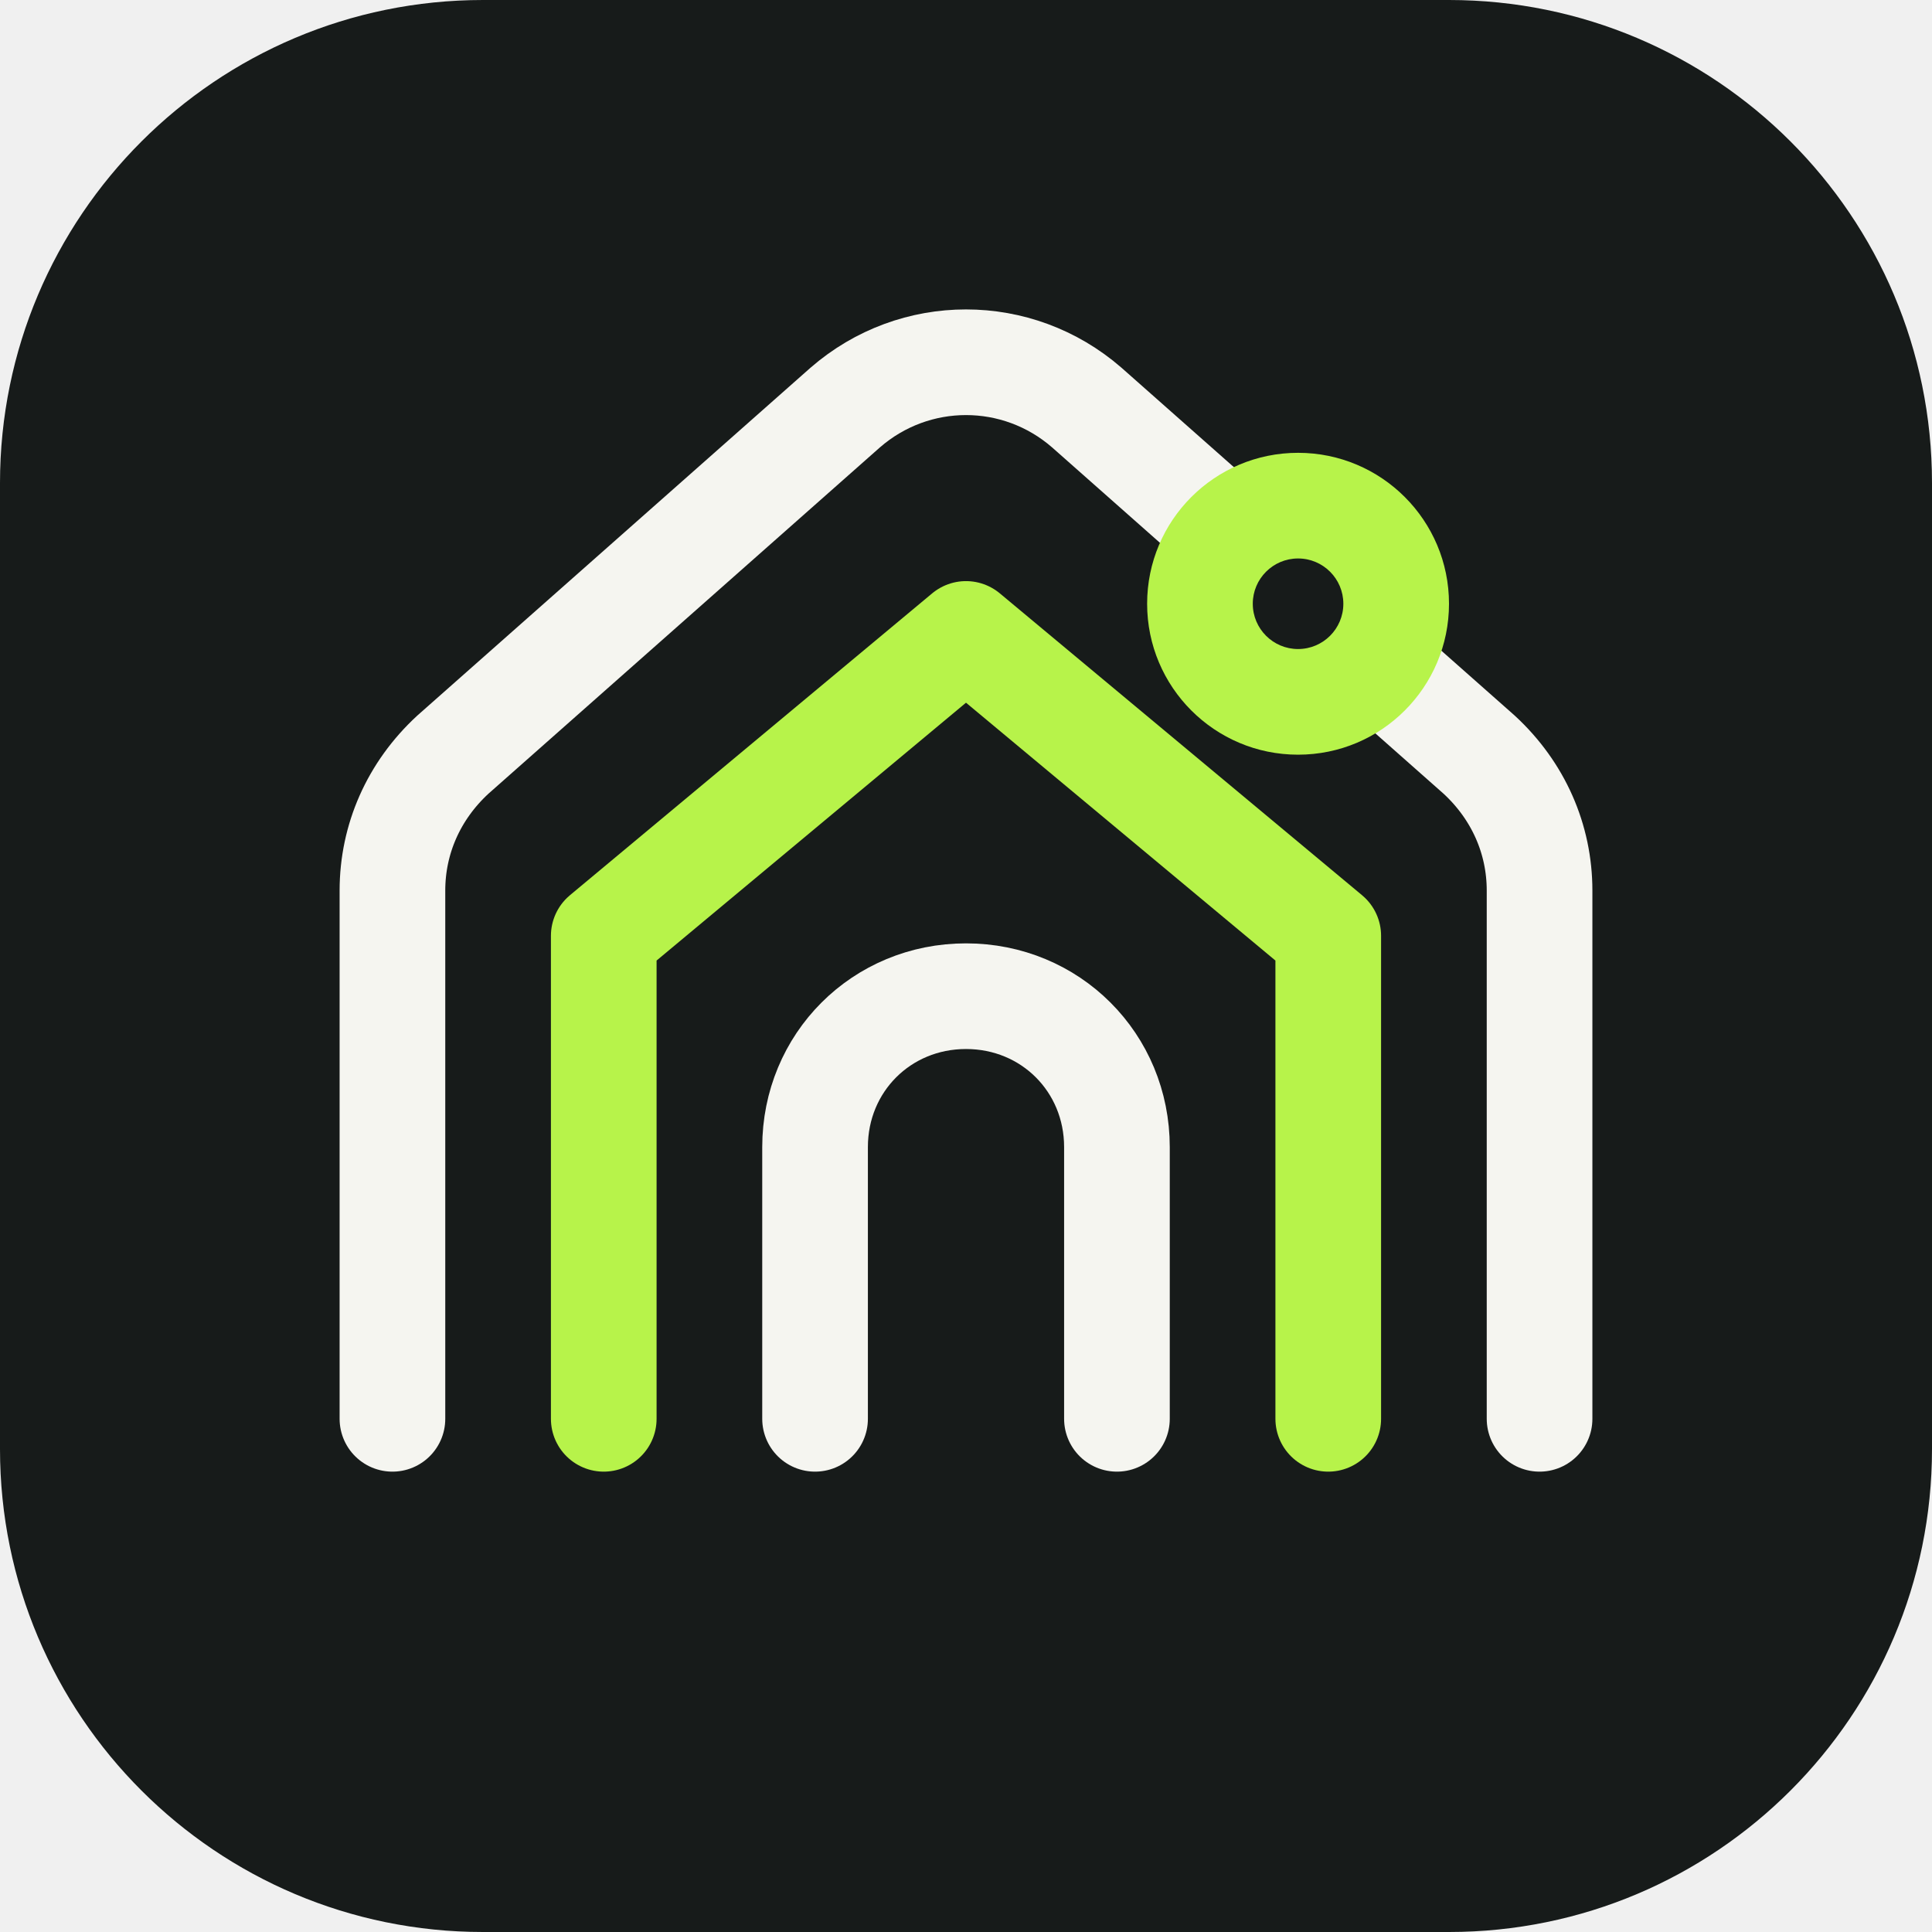
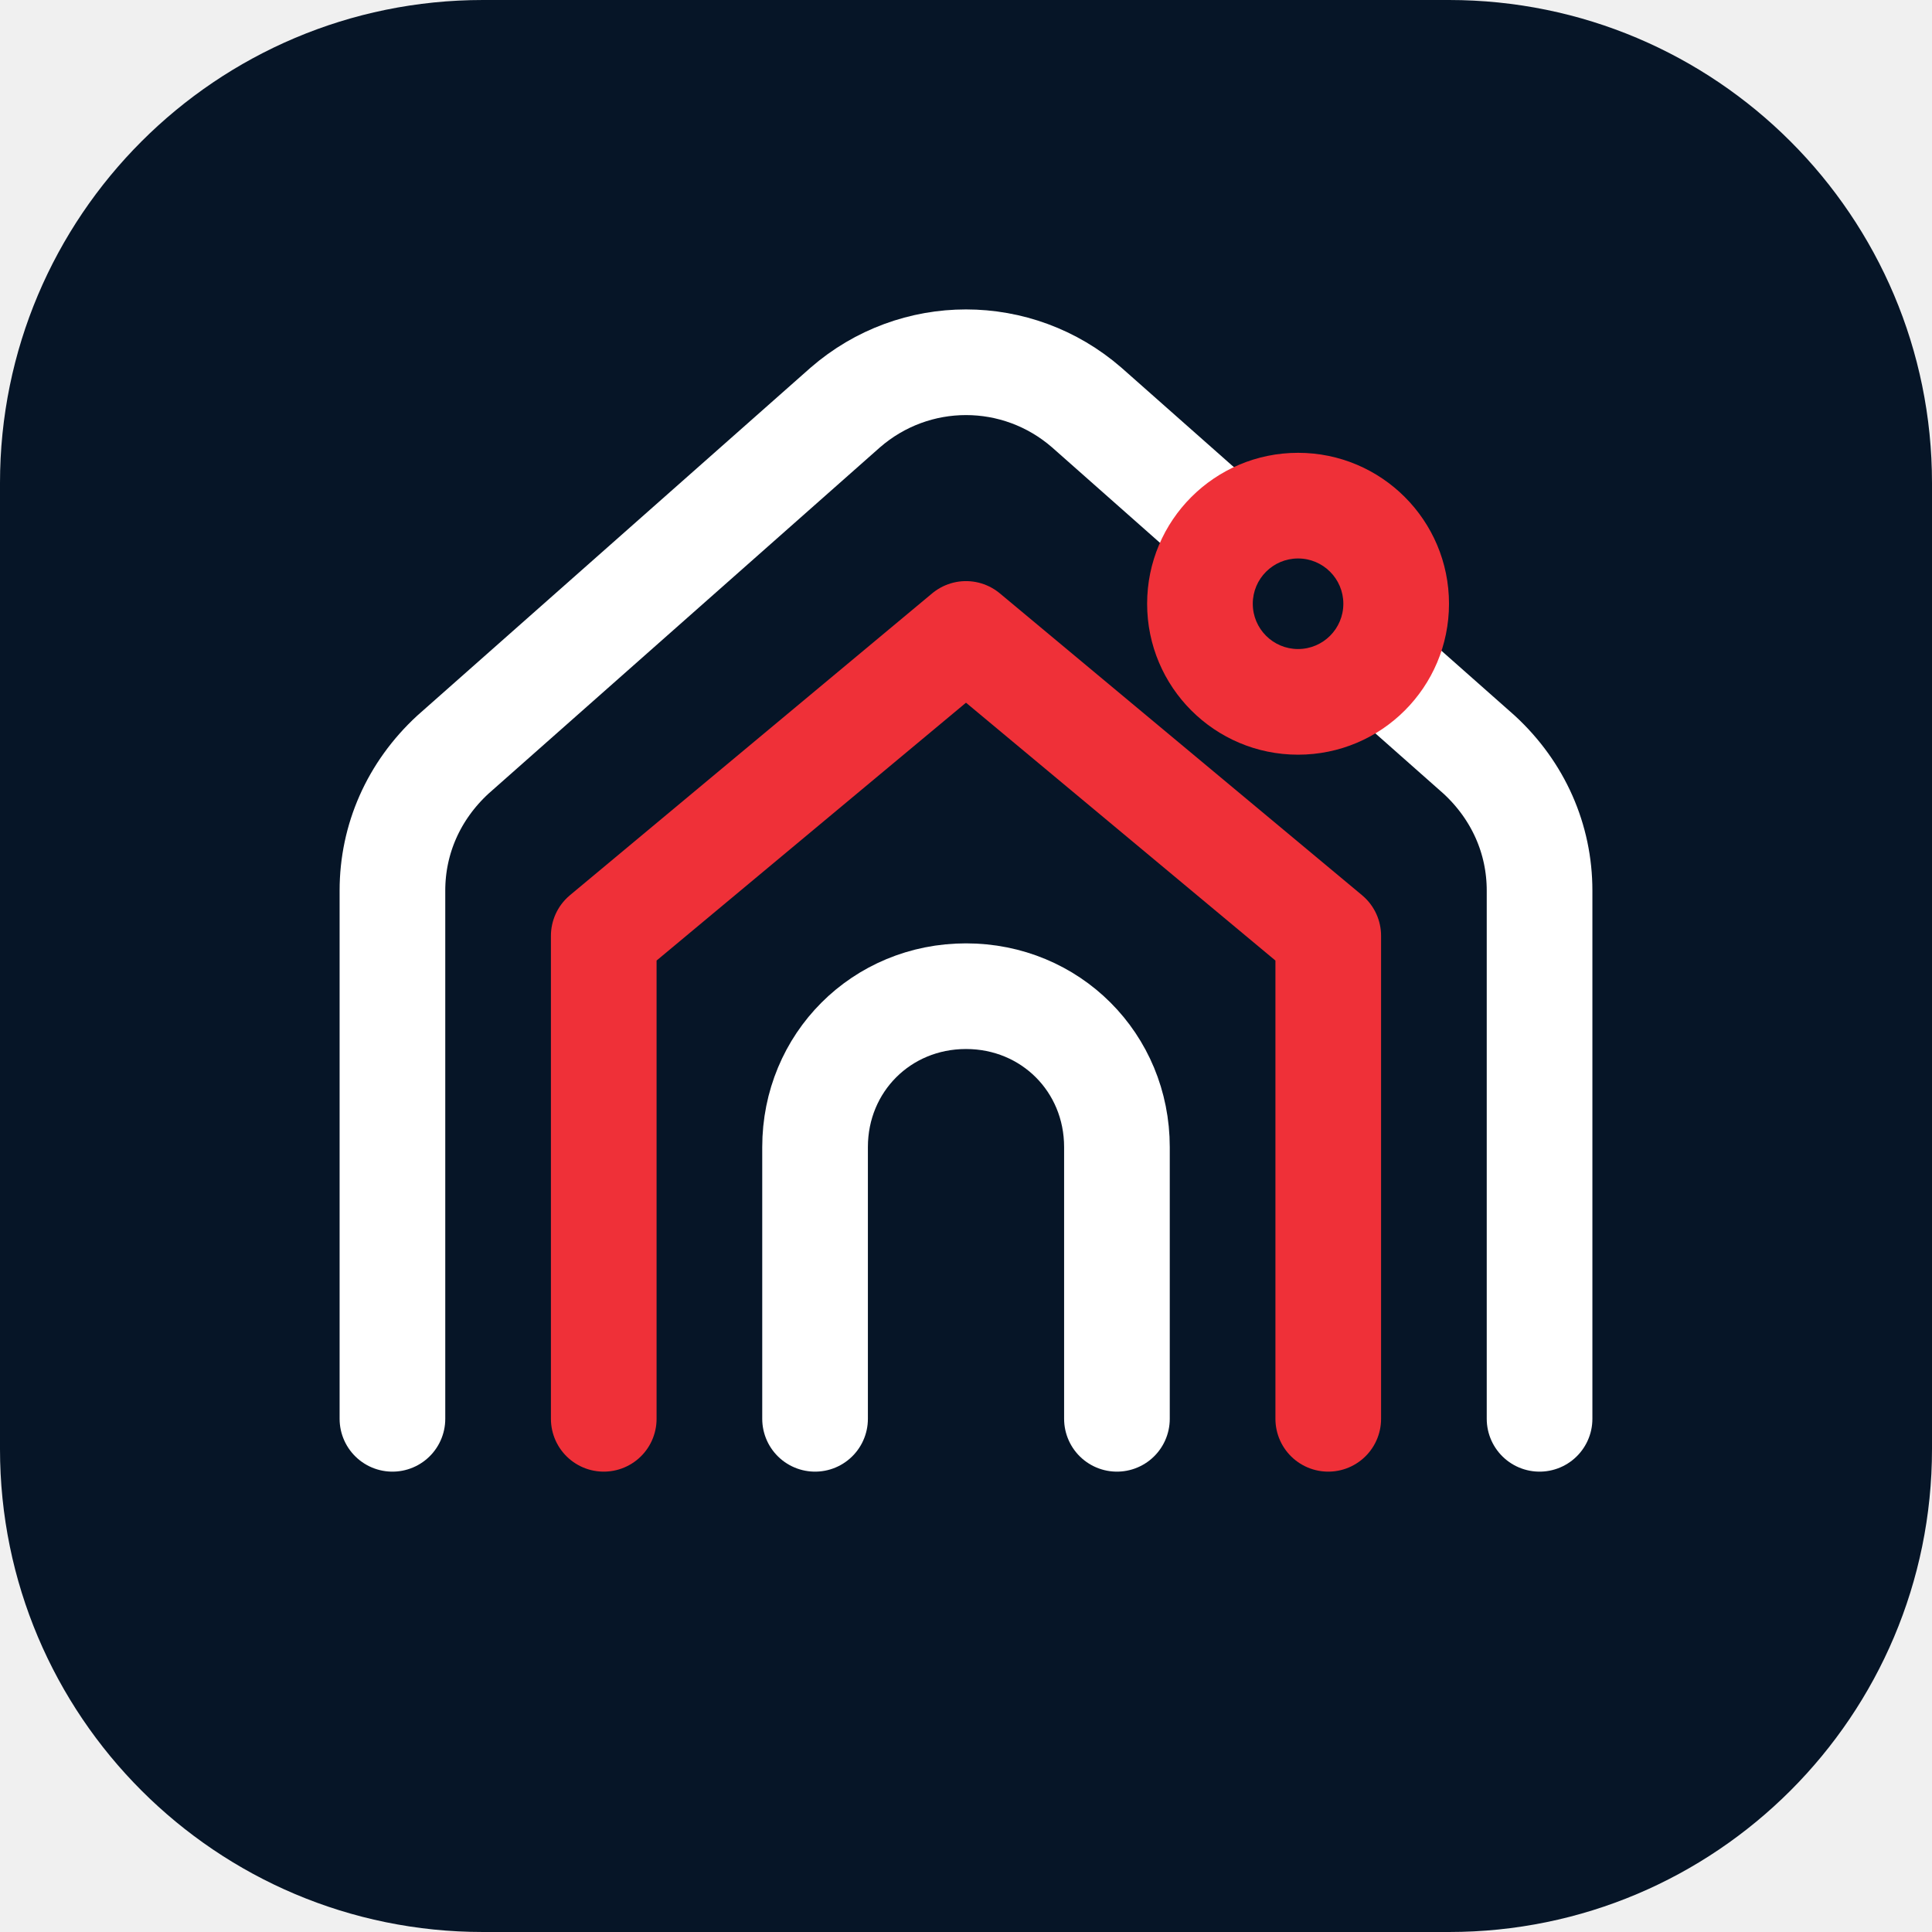
<svg xmlns="http://www.w3.org/2000/svg" viewBox="0 0 64 64" fill="none">
-   <rect width="64" height="64" rx="16" fill="#171B1A" />
-   <path d="M13 47V29.5C13 27.8 13.7 26.2 15 25L28 13.5C30.3 11.5 33.7 11.5 36 13.5L49 25C50.3 26.2 51 27.8 51 29.5V47" stroke="#F5F5F0" stroke-width="3.5" stroke-linecap="round" stroke-linejoin="round" />
-   <path d="M20 47V31L32 21L44 31V47" stroke="#B7F34A" stroke-width="3.5" stroke-linecap="round" stroke-linejoin="round" />
-   <path d="M27 47V38C27 35.2 29.2 33 32 33C34.8 33 37 35.2 37 38V47" stroke="#F5F5F0" stroke-width="3.5" stroke-linecap="round" />
-   <circle cx="43" cy="20" r="5" fill="#B7F34A" />
-   <circle cx="43" cy="20" r="1.5" fill="#171B1A" />
+   <rect width="64" height="64" rx="16" fill="#061527" />
+   <path d="M13 47V29.5C13 27.8 13.7 26.2 15 25L28 13.5C30.3 11.5 33.7 11.5 36 13.5L49 25C50.3 26.2 51 27.8 51 29.5V47" stroke="#FFFFFF" stroke-width="3.5" stroke-linecap="round" stroke-linejoin="round" />
+   <path d="M20 47V31L32 21L44 31V47" stroke="#EF3038" stroke-width="3.5" stroke-linecap="round" stroke-linejoin="round" />
+   <path d="M27 47V38C27 35.2 29.2 33 32 33C34.8 33 37 35.2 37 38V47" stroke="#FFFFFF" stroke-width="3.5" stroke-linecap="round" />
+   <circle cx="43" cy="20" r="5" fill="#EF3038" />
+   <circle cx="43" cy="20" r="1.5" fill="#061527" />
</svg>
